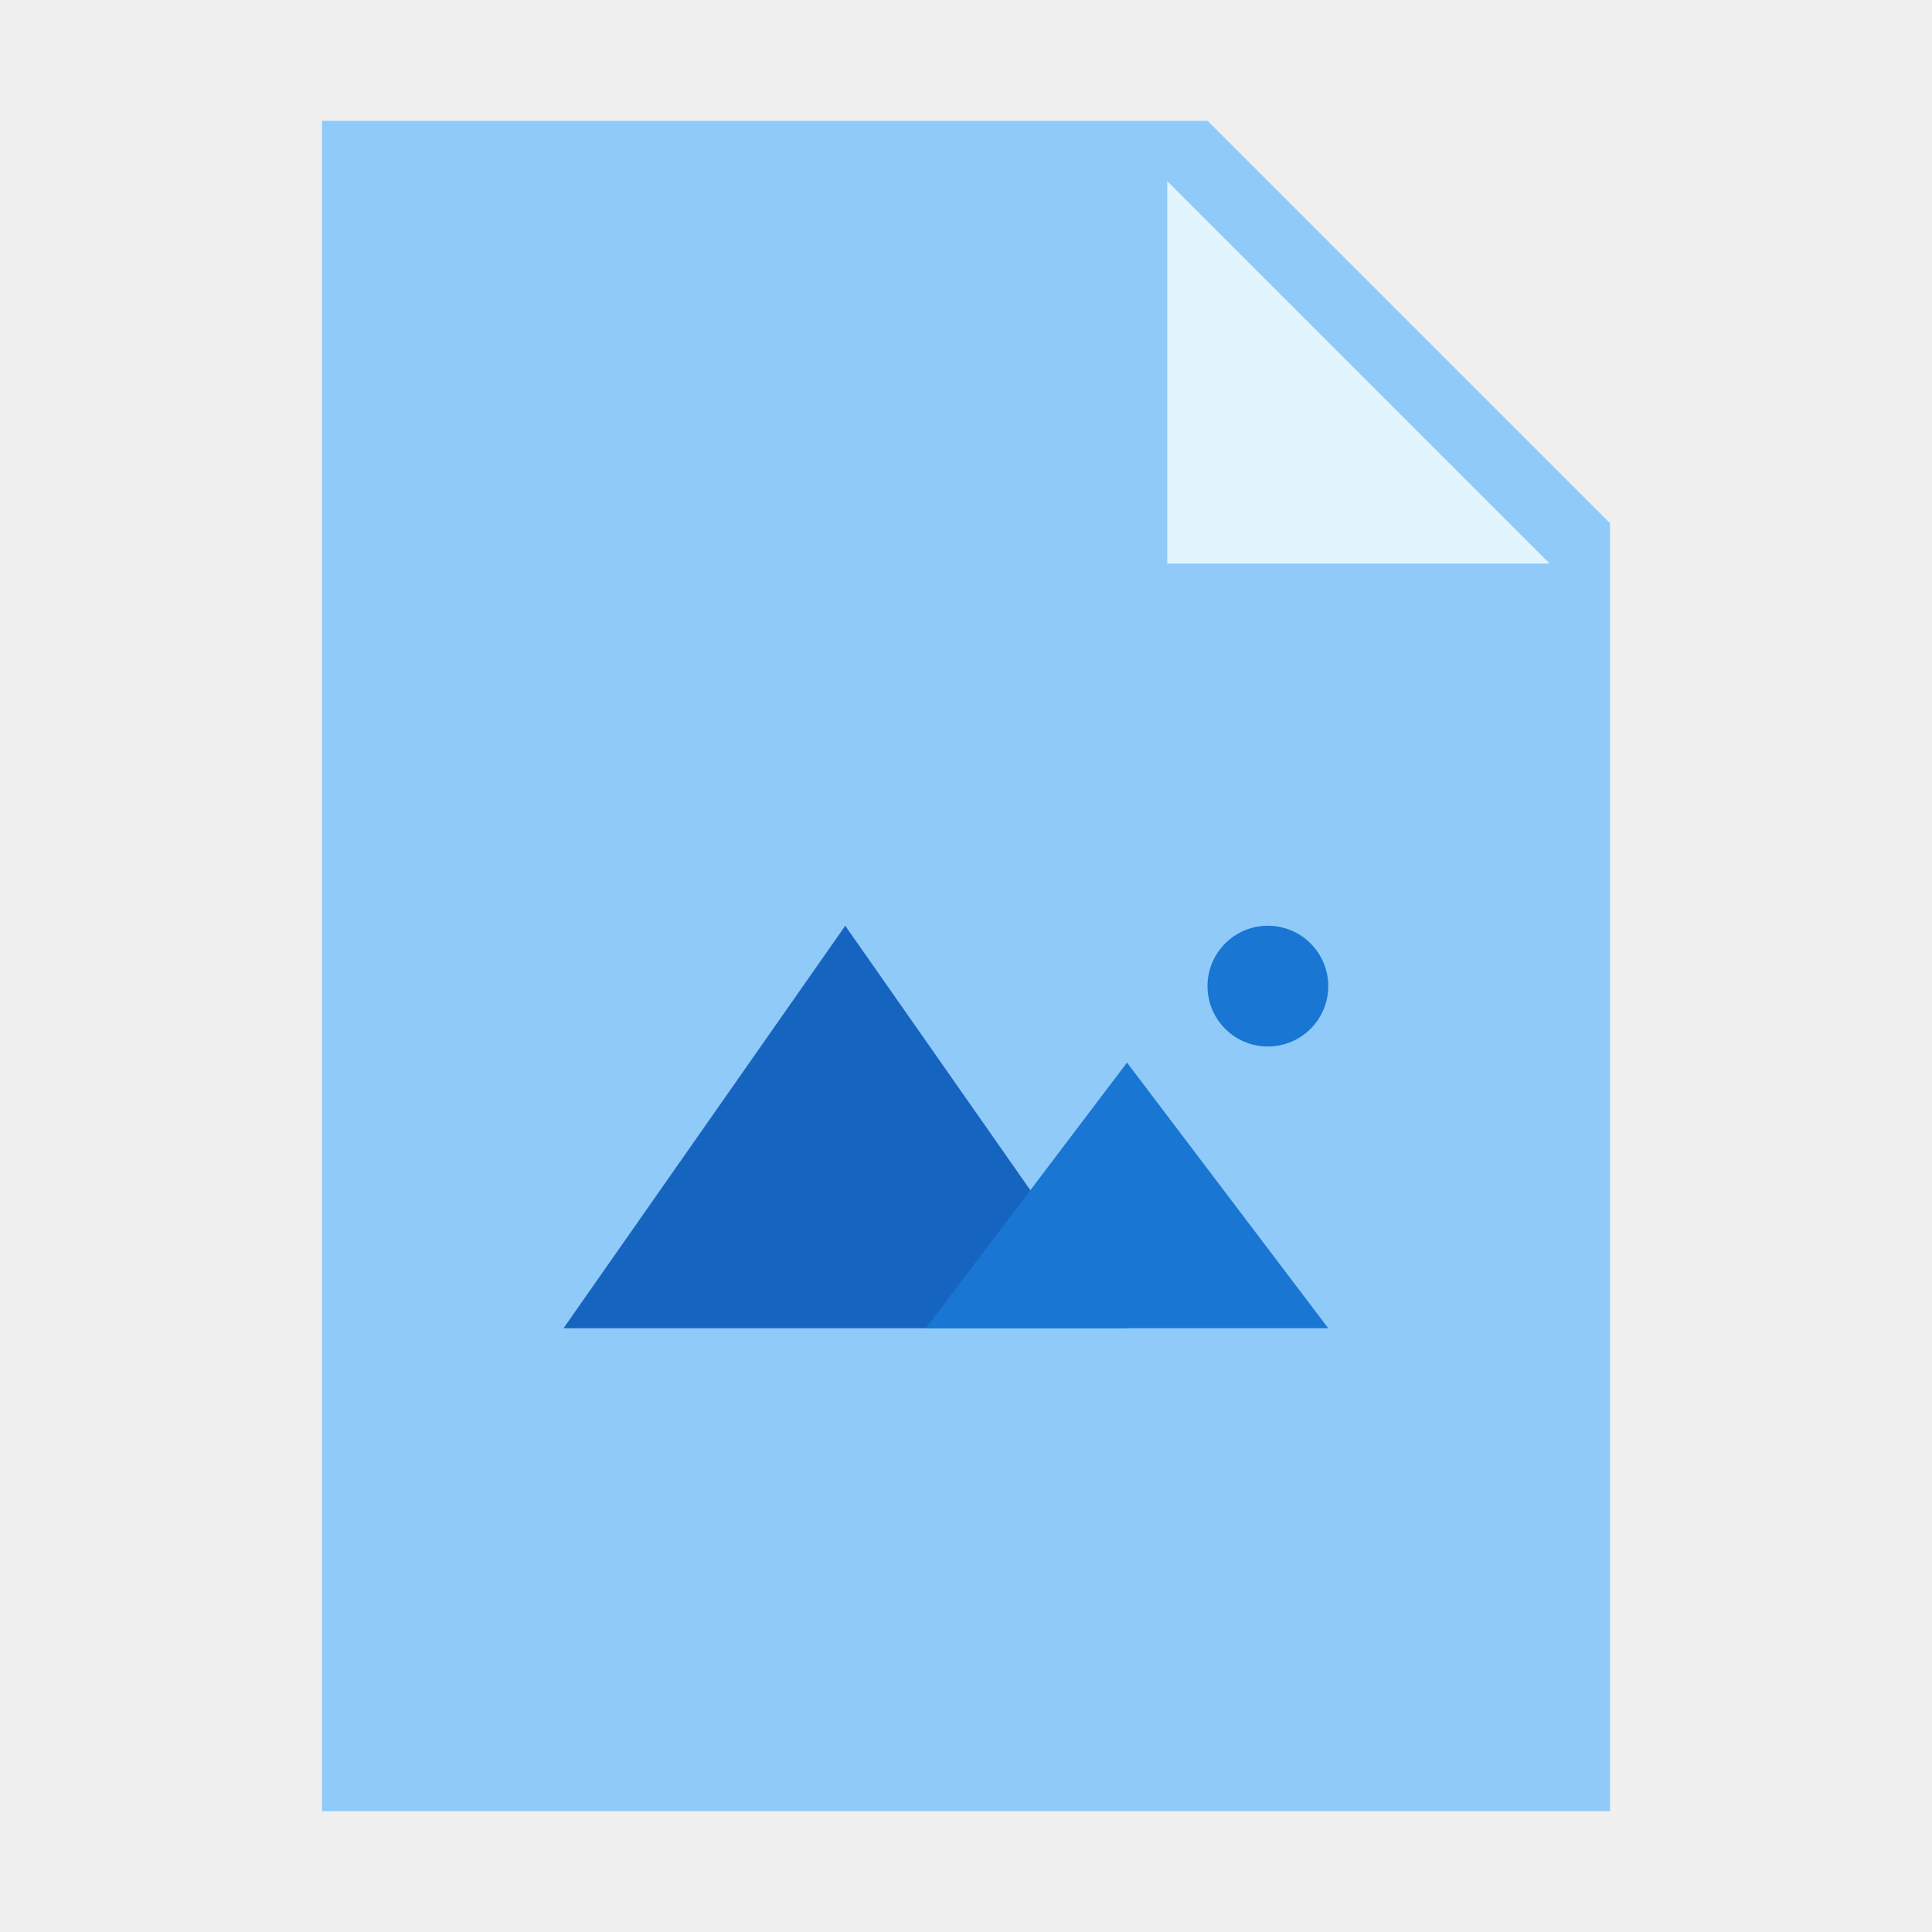
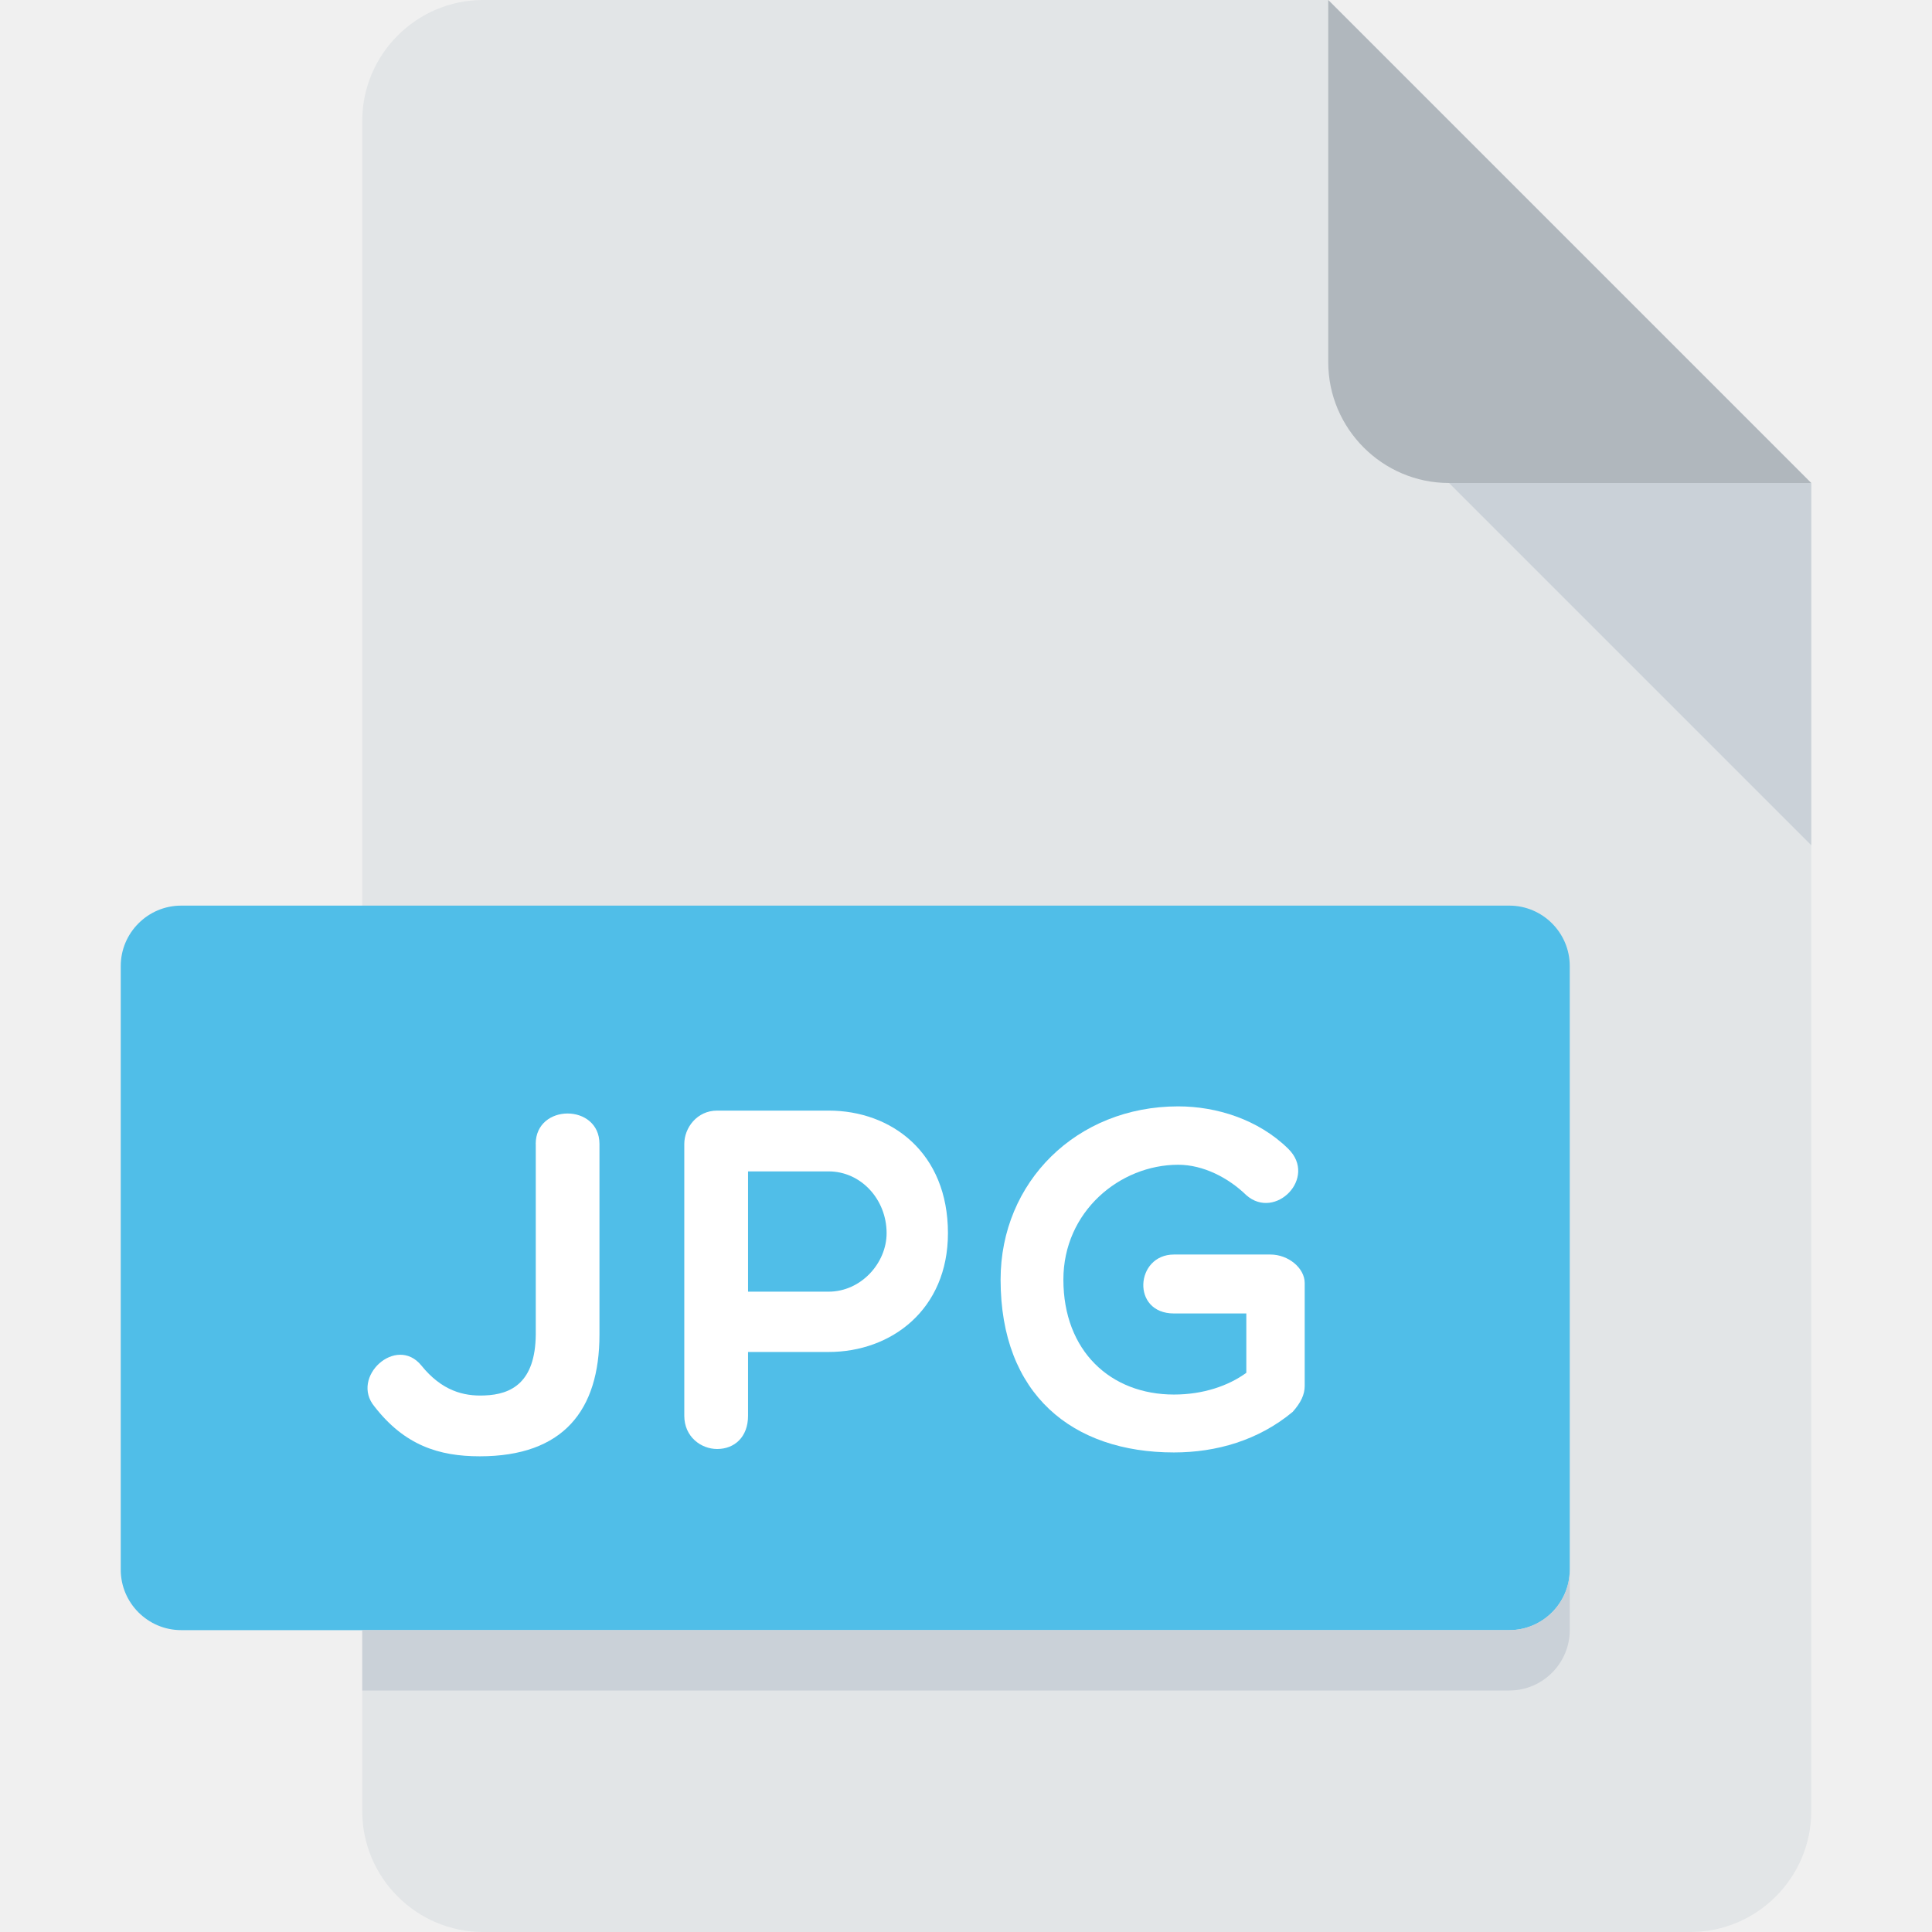
- <svg xmlns="http://www.w3.org/2000/svg" width="800px" height="800px" viewBox="0 0 1024 1024" class="icon" version="1.1">
-   <path d="M853.333 960H170.667V64h469.333l213.333 213.333z" fill="#90CAF9" />
-   <path d="M821.333 298.667H618.667V96z" fill="#E1F5FE" />
-   <path d="M448 490.667l-149.333 213.333h298.667z" fill="#1565C0" />
-   <path d="M597.333 563.2L490.667 704h213.333z" fill="#1976D2" />
-   <path d="M672 522.667m-32 0a32 32 0 1 0 64 0 32 32 0 1 0-64 0Z" fill="#1976D2" />
+ <svg xmlns="http://www.w3.org/2000/svg" height="800px" width="800px" version="1.1" id="Layer_1" viewBox="0 0 512 512" xml:space="preserve">
+   <path style="fill:#E2E5E7;" d="M128,0c-17.6,0-32,14.4-32,32v448c0,17.6,14.4,32,32,32h320c17.6,0,32-14.4,32-32V128L352,0H128z" />
+   <path style="fill:#B0B7BD;" d="M384,128h96L352,0v96C352,113.6,366.4,128,384,128z" />
+   <polygon style="fill:#CAD1D8;" points="480,224 384,128 480,128 " />
+   <path style="fill:#50BEE8;" d="M416,416c0,8.8-7.2,16-16,16H48c-8.8,0-16-7.2-16-16V256c0-8.8,7.2-16,16-16h352c8.8,0,16,7.2,16,16  V416z" />
+   <g>
+     <path style="fill:#FFFFFF;" d="M141.968,303.152c0-10.752,16.896-10.752,16.896,0v50.528c0,20.096-9.6,32.256-31.728,32.256   c-10.88,0-19.952-2.96-27.888-13.184c-6.528-7.808,5.76-19.056,12.416-10.88c5.376,6.656,11.136,8.192,16.752,7.936   c7.152-0.256,13.44-3.472,13.568-16.128v-50.528H141.968z" />
+     <path style="fill:#FFFFFF;" d="M181.344,303.152c0-4.224,3.328-8.832,8.704-8.832H219.6c16.64,0,31.616,11.136,31.616,32.48   c0,20.224-14.976,31.488-31.616,31.488h-21.36v16.896c0,5.632-3.584,8.816-8.192,8.816c-4.224,0-8.704-3.184-8.704-8.816   L181.344,303.152L181.344,303.152z M198.24,310.432v31.872h21.36c8.576,0,15.36-7.568,15.36-15.504   c0-8.944-6.784-16.368-15.36-16.368H198.24z" />
+     <path style="fill:#FFFFFF;" d="M342.576,374.16c-9.088,7.552-20.224,10.752-31.472,10.752c-26.88,0-45.936-15.344-45.936-45.808   c0-25.824,20.096-45.904,47.072-45.904c10.112,0,21.232,3.44,29.168,11.248c7.792,7.664-3.456,19.056-11.12,12.288   c-4.736-4.608-11.392-8.064-18.048-8.064c-15.472,0-30.432,12.4-30.432,30.432c0,18.944,12.528,30.464,29.296,30.464   c7.792,0,14.448-2.32,19.184-5.76V348.08h-19.184c-11.392,0-10.24-15.616,0-15.616h25.584c4.736,0,9.072,3.584,9.072,7.552v27.248   C345.76,369.568,344.752,371.712,342.576,374.16z" />
+   </g>
+   <path style="fill:#CAD1D8;" d="M400,432H96v16h304c8.8,0,16-7.2,16-16v-16C416,424.8,408.8,432,400,432z" />
</svg>
